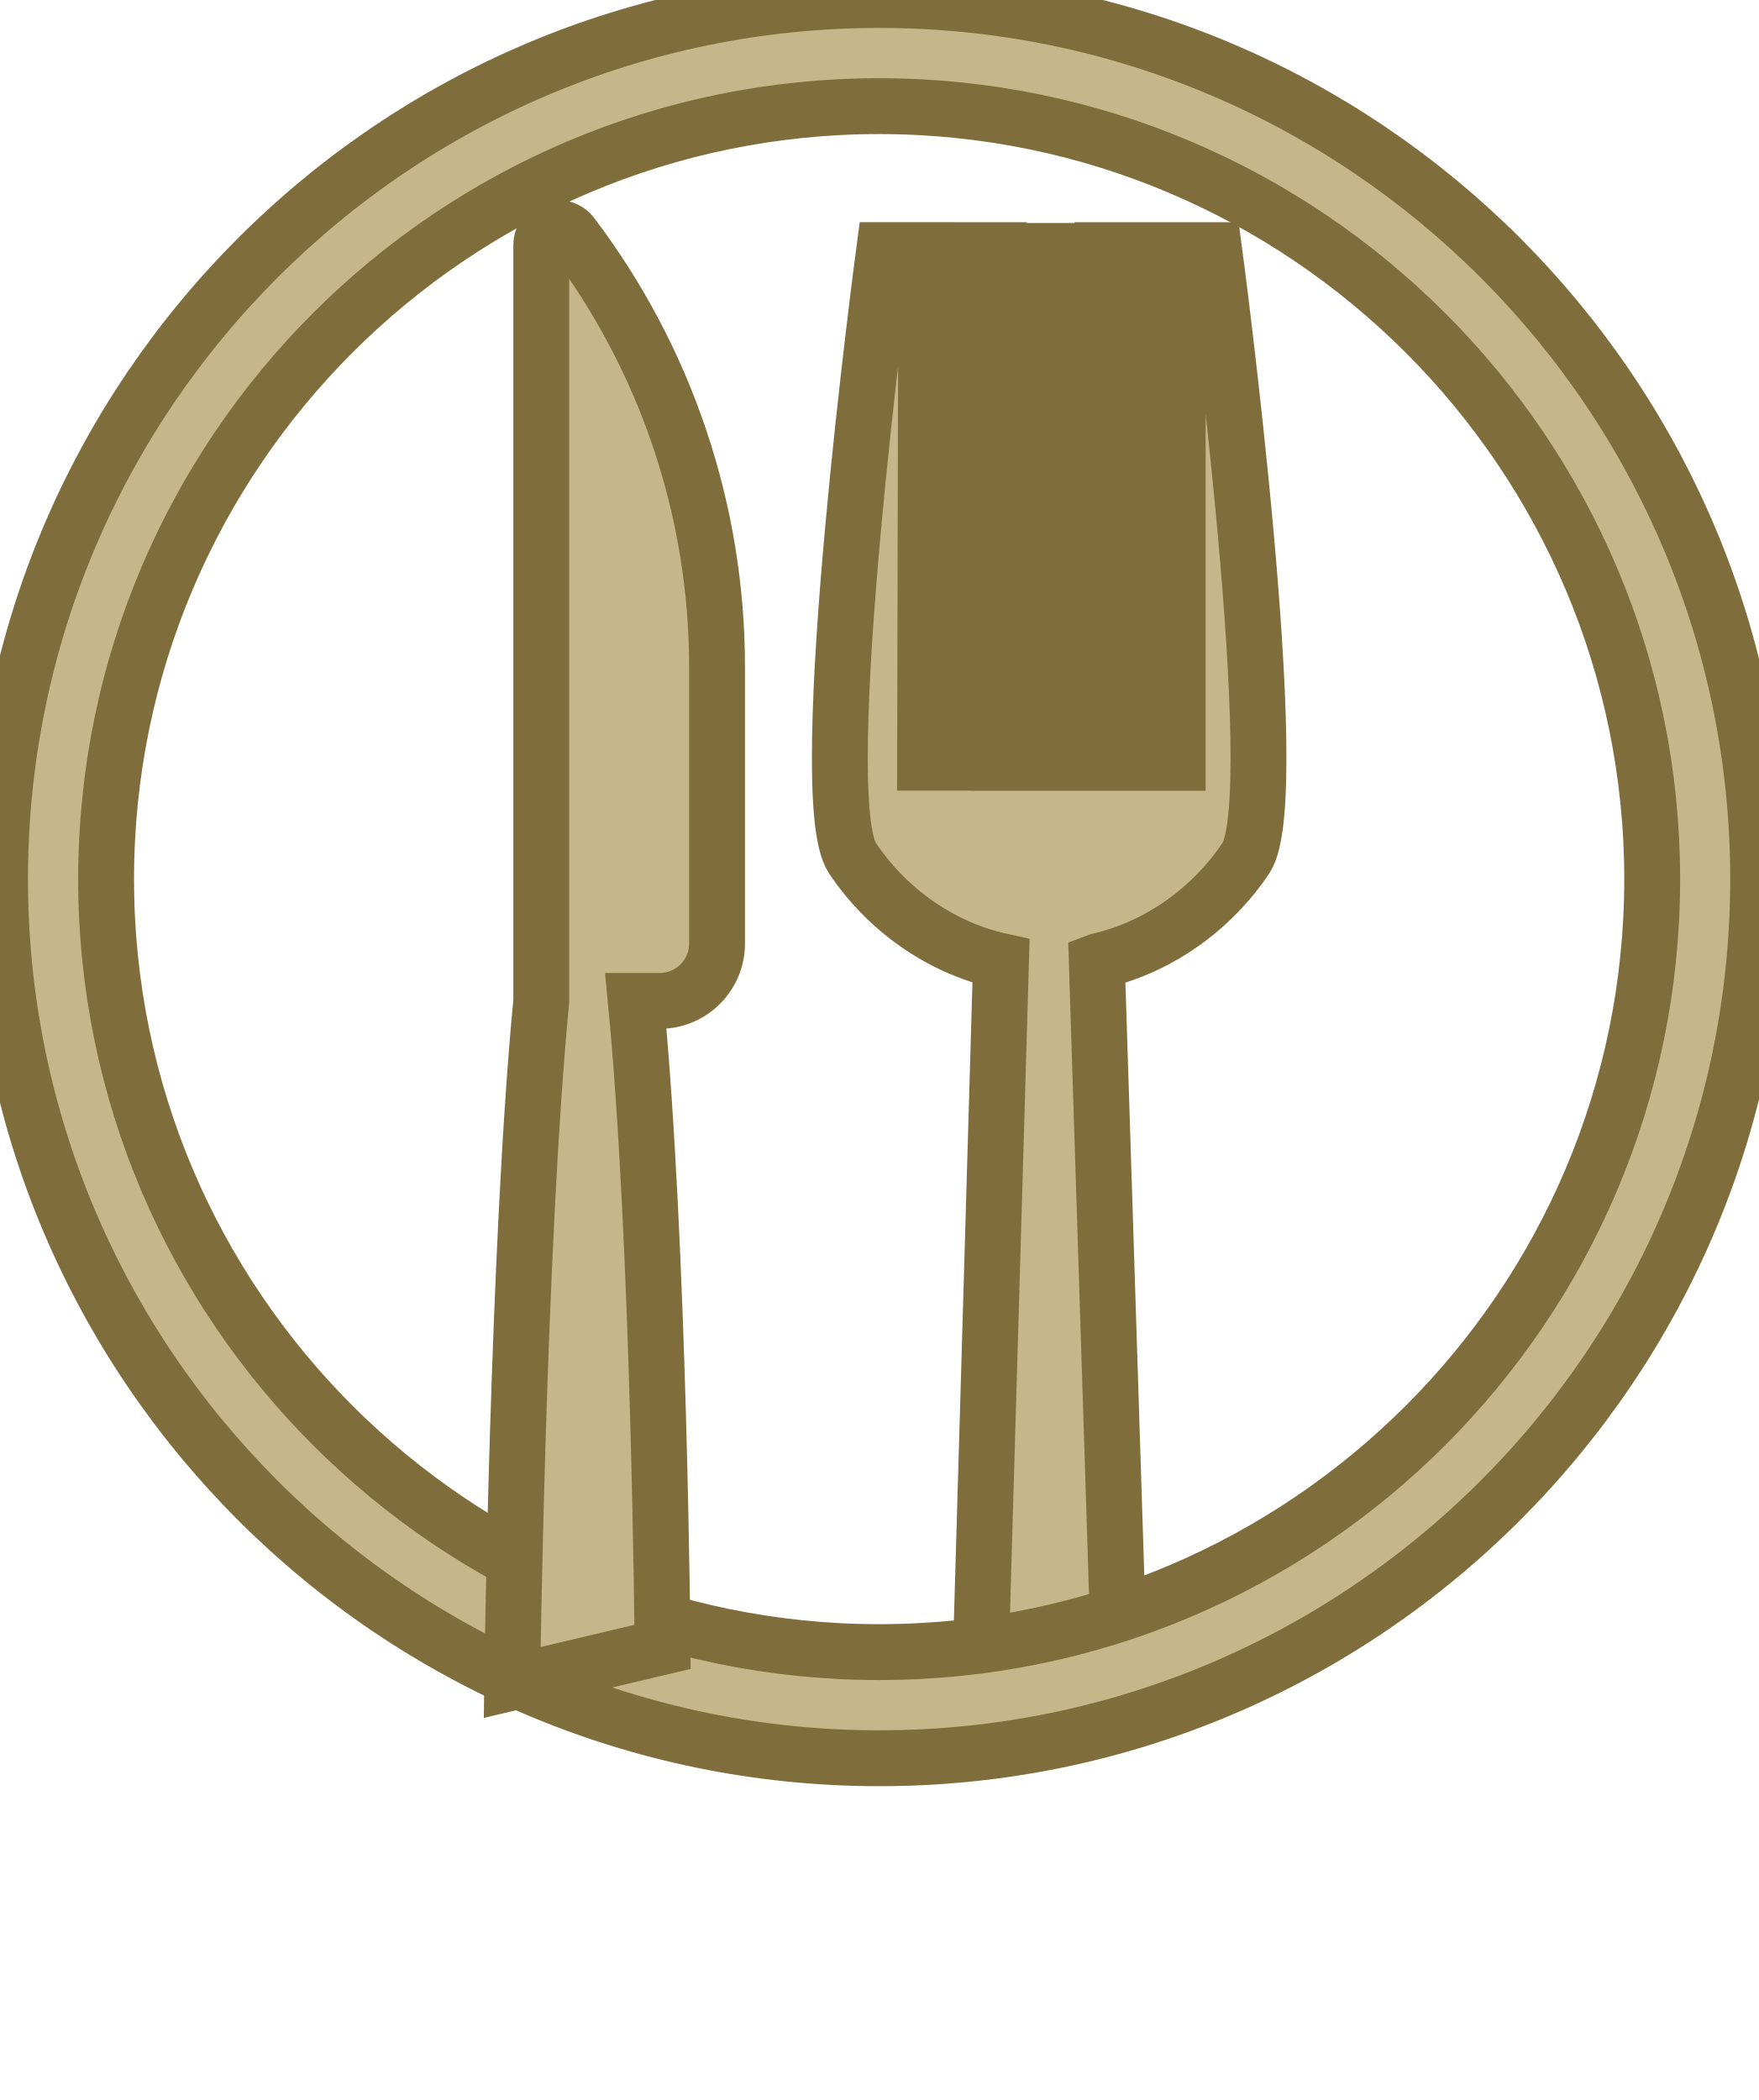
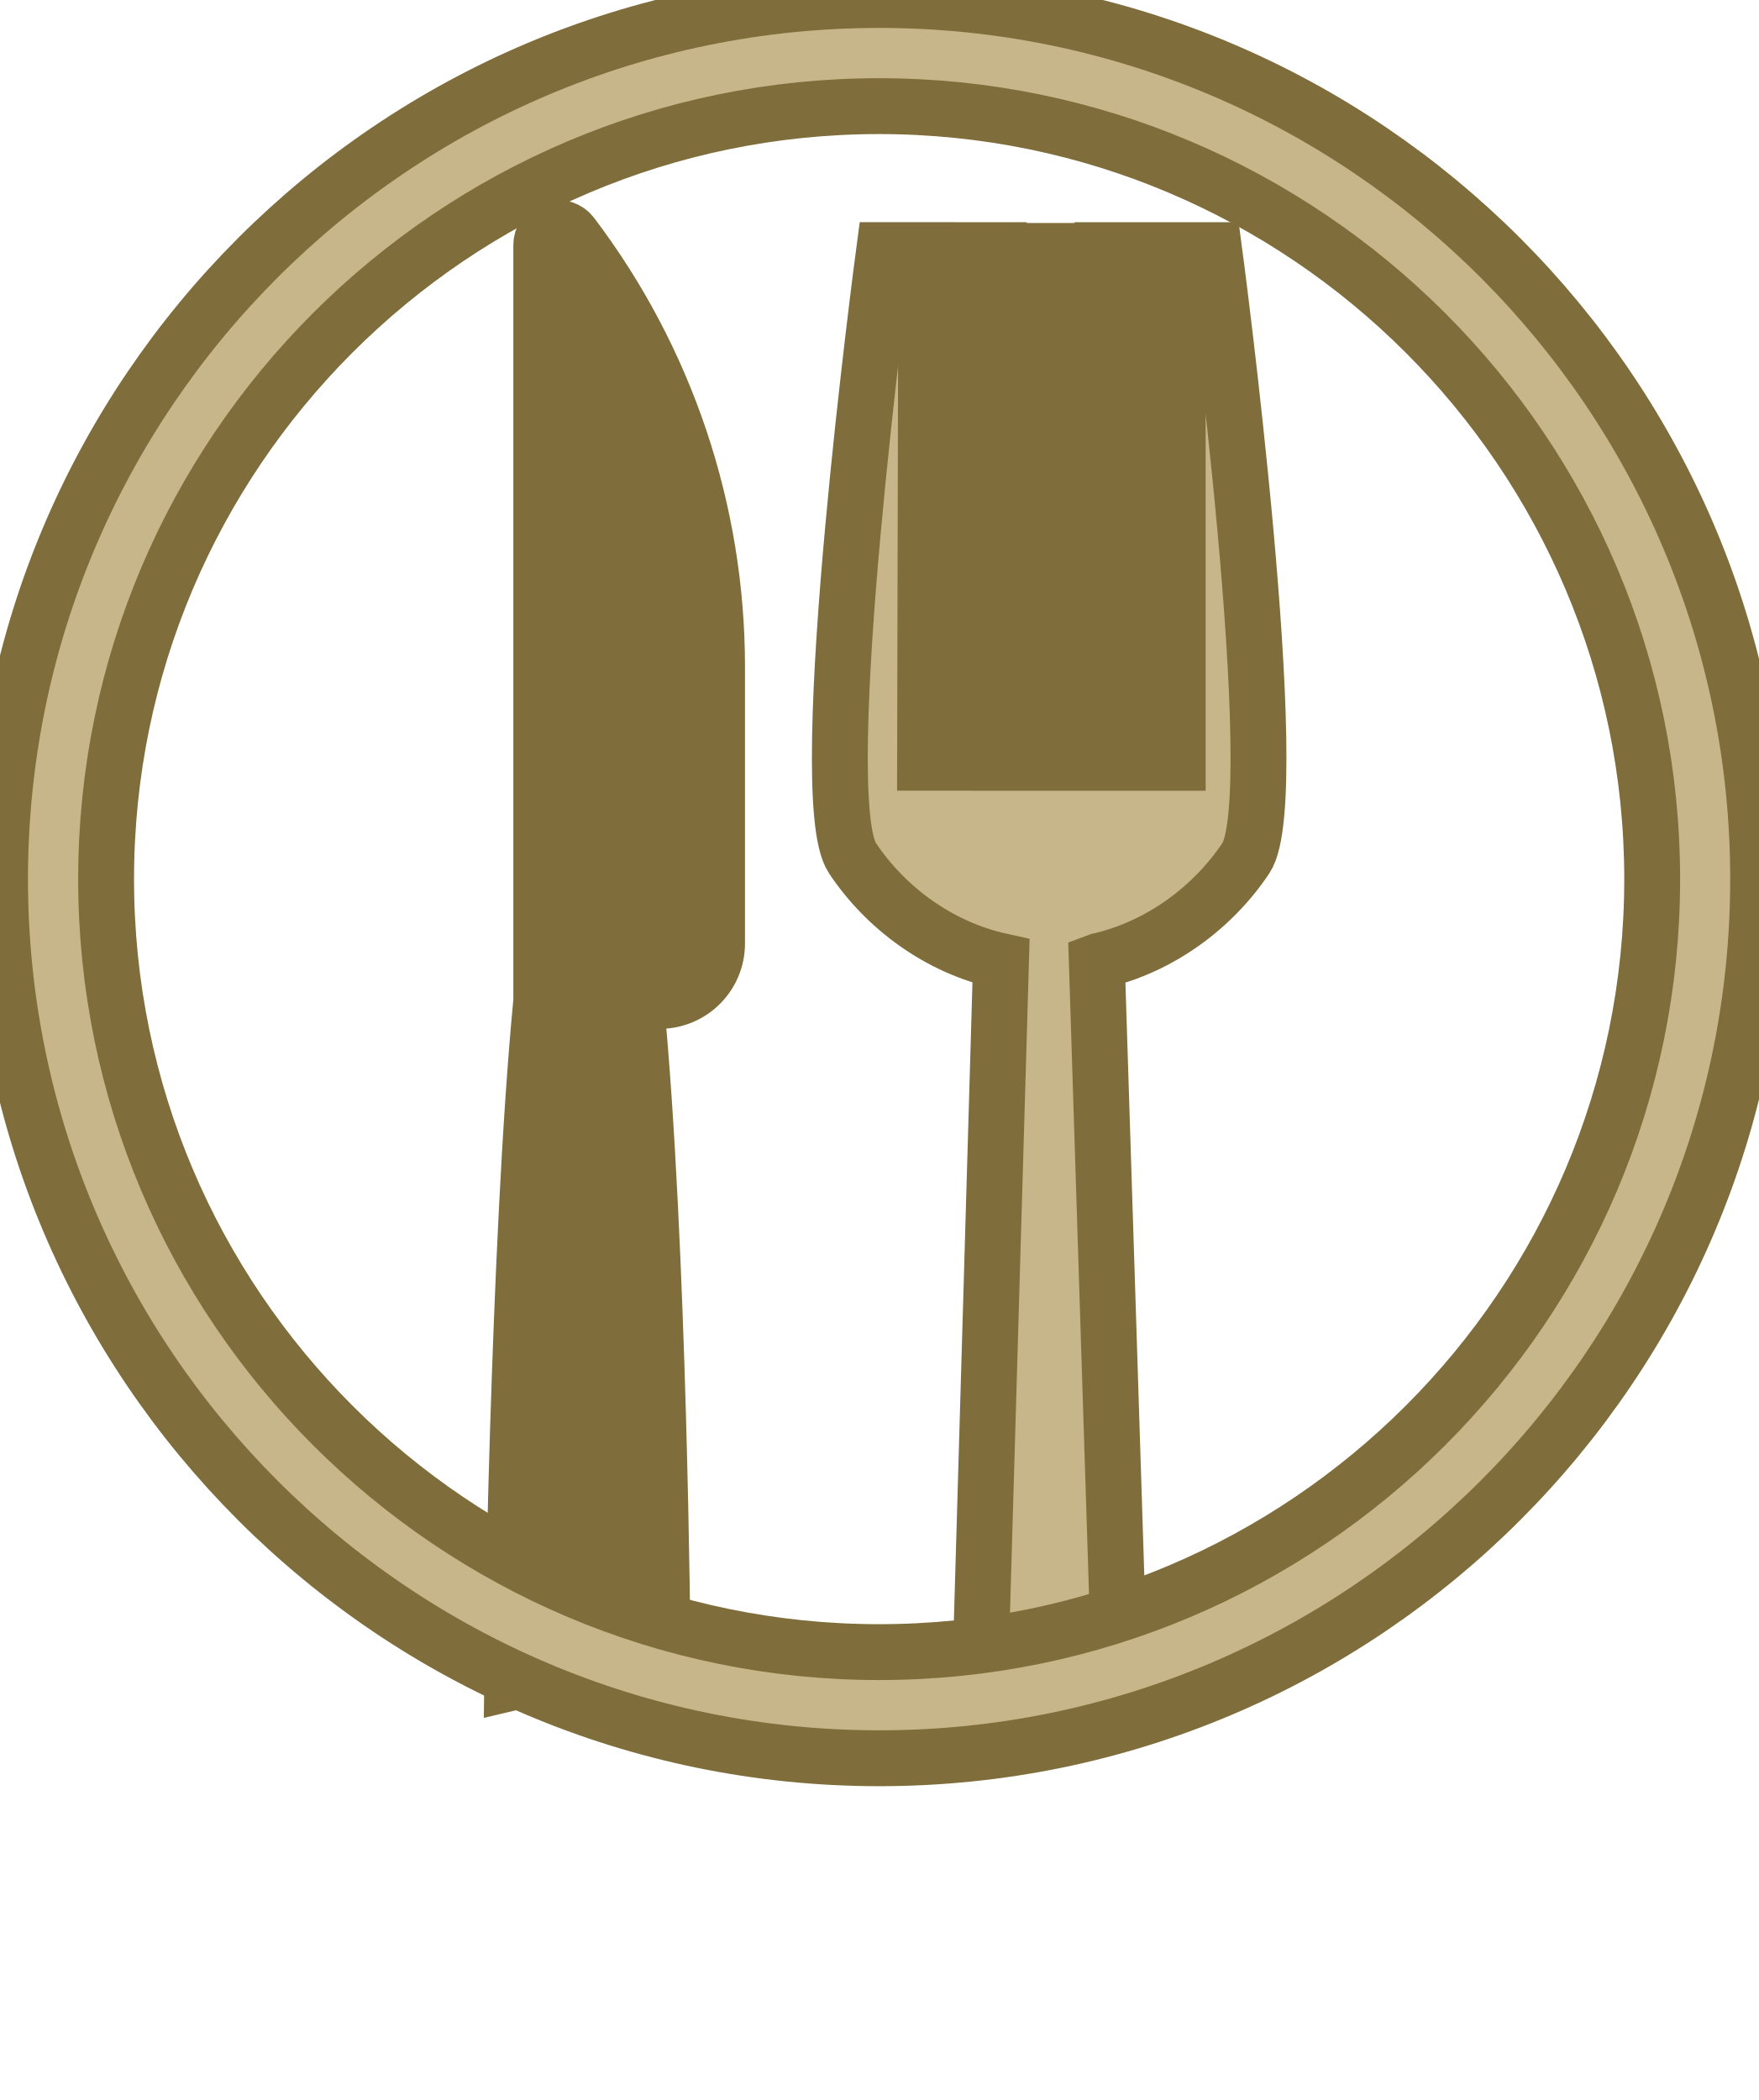
<svg xmlns="http://www.w3.org/2000/svg" fill="#c6b689" stroke="#7F6E3B" stroke-width="15px" id="Layer_2" data-name="Layer 2" viewBox="0 0 472.1 563.86">
  <defs>
    <style>.cls-1{font-size:45px;font-family:Roboto-Bold, Roboto;font-weight:700;}.cls-2{letter-spacing:-0.01em;}</style>
  </defs>
  <path d="M276.2,473.65l5.56-191.09c-16.71-3.67-31-14.31-39.89-27.65-11.06-16.58,8.52-163.26,8.52-163.26h11.3l-.32,137.64h10.1V91.67h9.69V229.33h8.57l-.09-137.46h9.24L299,229.33h9.86L309,91.67h9.92V229.33H329.2V91.67H339s19.58,146.69,8.5,163.26c-8.84,13.21-23,23.81-39.46,27.58l-.56.21,5.93,186.16Z" transform="translate(-12.99 -24.5)" />
  <path d="M284.87,145.86" transform="translate(-12.99 -24.5)" />
+   <path d="M158.32,293.28v-203a4.56,4.56,0,0,1,8.2-2.76,192.09,192.09,0,0,1,39,116.06v74.25a15.42,15.42,0,0,1-15.42,15.42H183.7c6.34,65.45,7.18,173.44,7.18,173.44l-40.37,9.56S152,358.73,158.32,293.28Z" transform="translate(-12.99 -24.5)" style="&#10;    fill: #7F6E3B;&#10;" />
  <path d="M249.05,24.5C118.91,24.5,13,130.39,13,260.55S118.91,496.6,249.05,496.6s236-105.93,236-236.05S379.19,24.5,249.05,24.5Zm0,443.6C134.59,468.1,41.48,375,41.48,260.56S134.59,53,249,53,456.6,146.11,456.6,260.56,363.48,468.1,249,468.1Z" transform="translate(-12.99 -24.5)" />
-   <path d="M243.59,473.55" transform="translate(-12.99 -24.5)" />
-   <path d="M158.32,293.28v-203a4.56,4.56,0,0,1,8.2-2.76,192.09,192.09,0,0,1,39,116.06v74.25a15.42,15.42,0,0,1-15.42,15.42H183.7c6.34,65.45,7.18,173.44,7.18,173.44l-40.37,9.56S152,358.73,158.32,293.28Z" transform="translate(-12.99 -24.5)" />
</svg>
